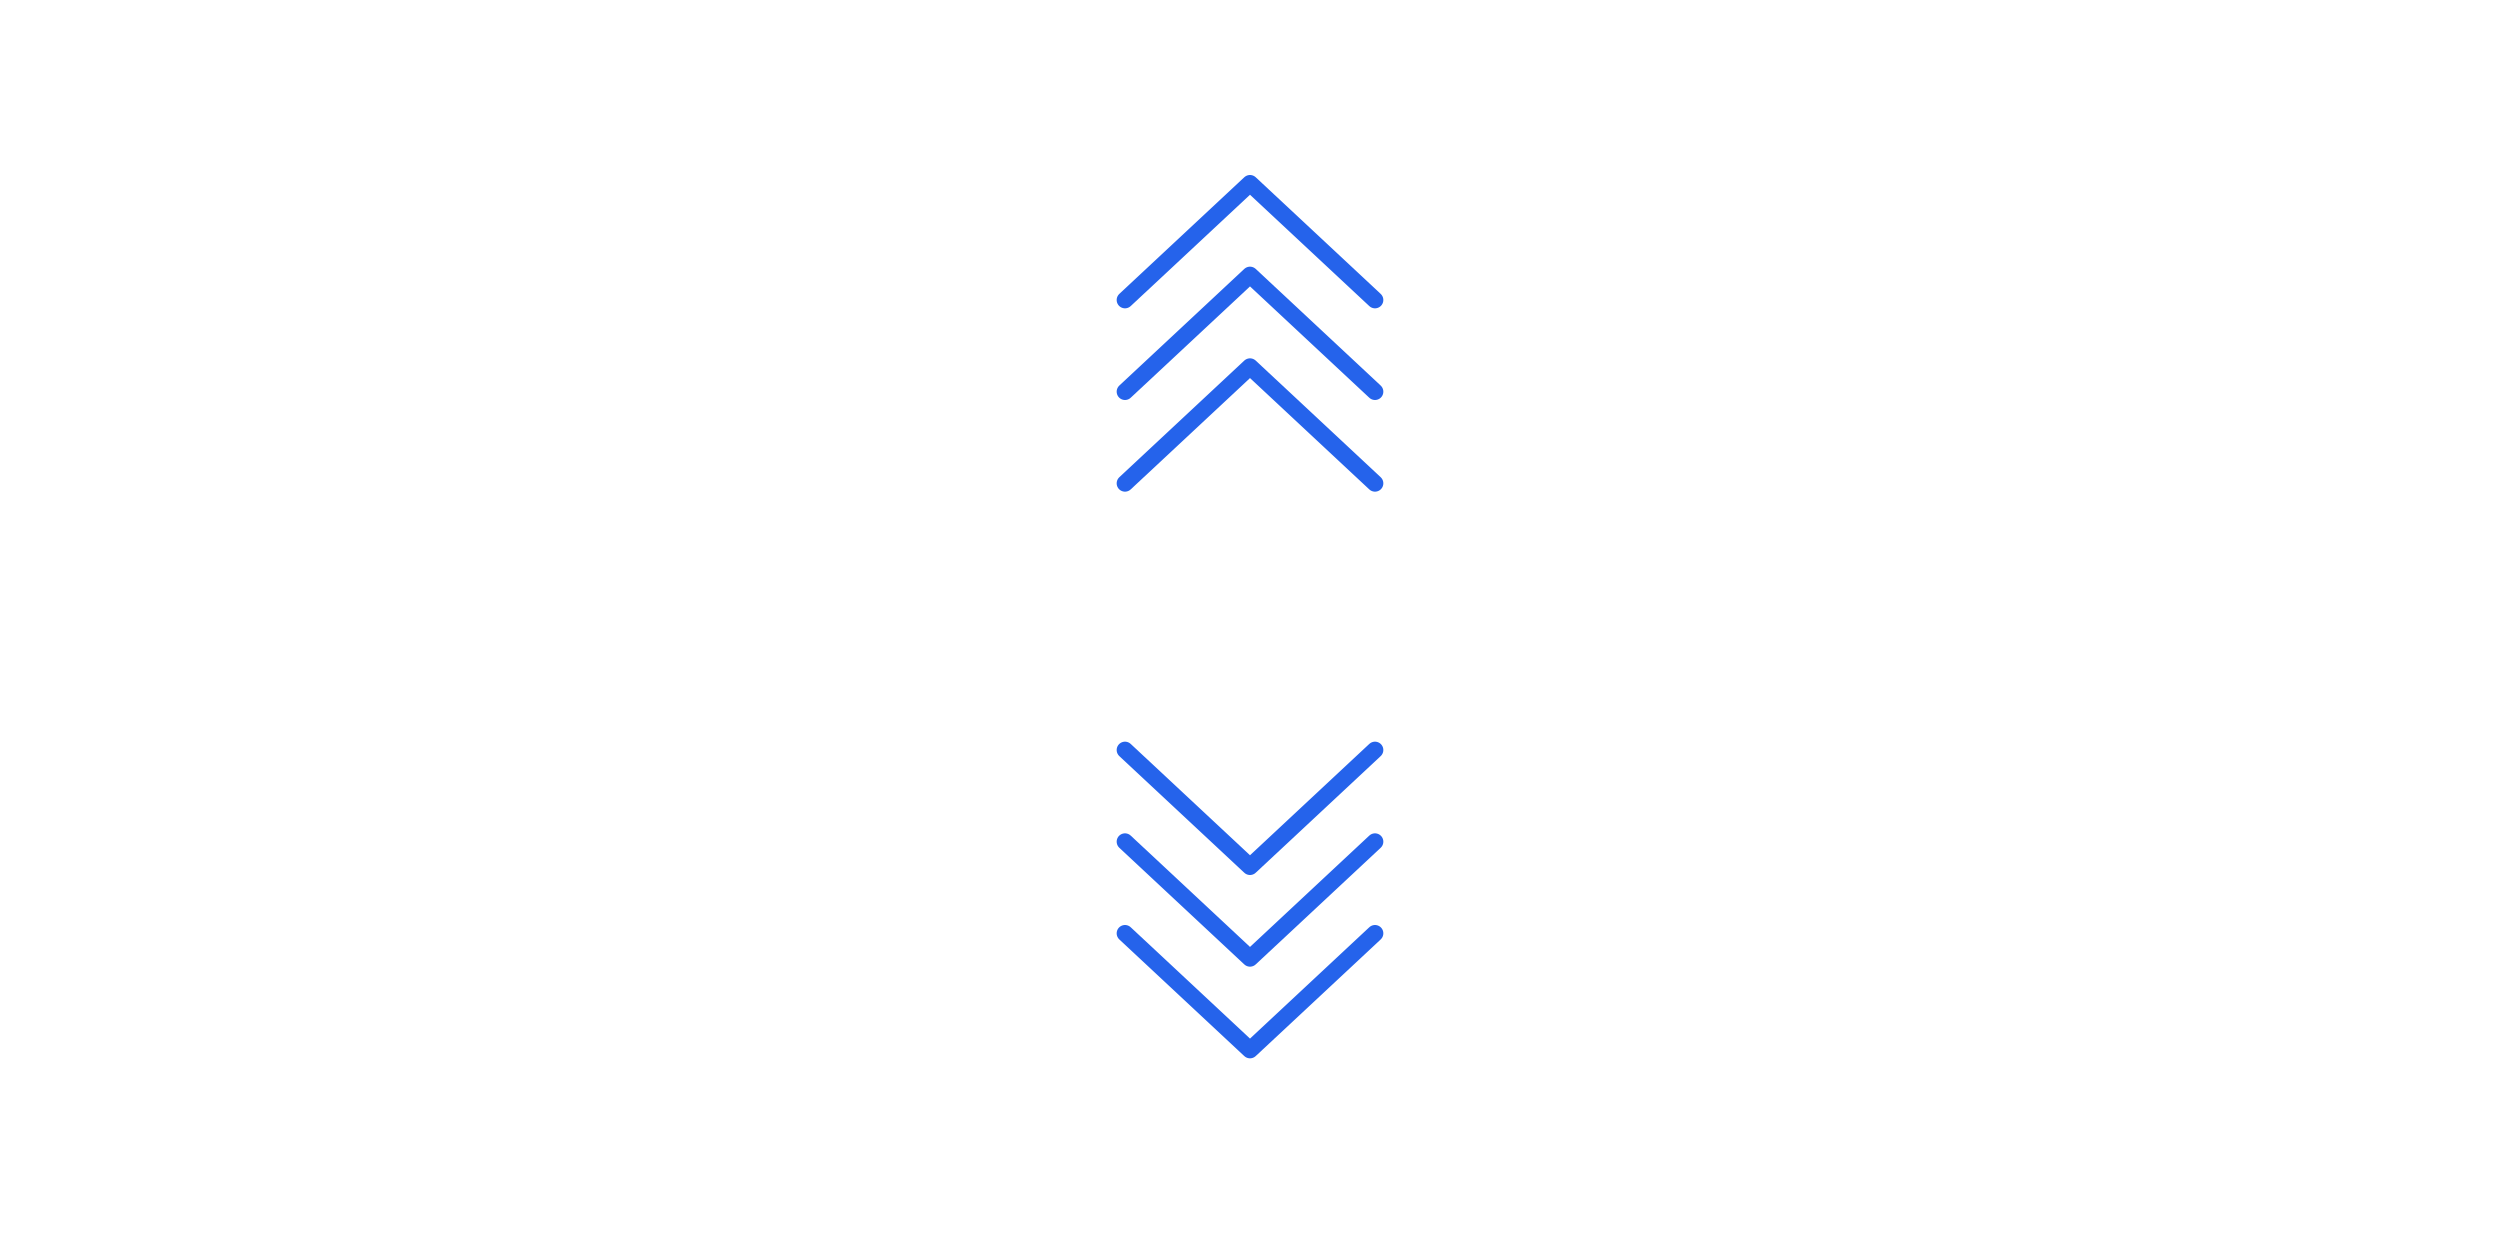
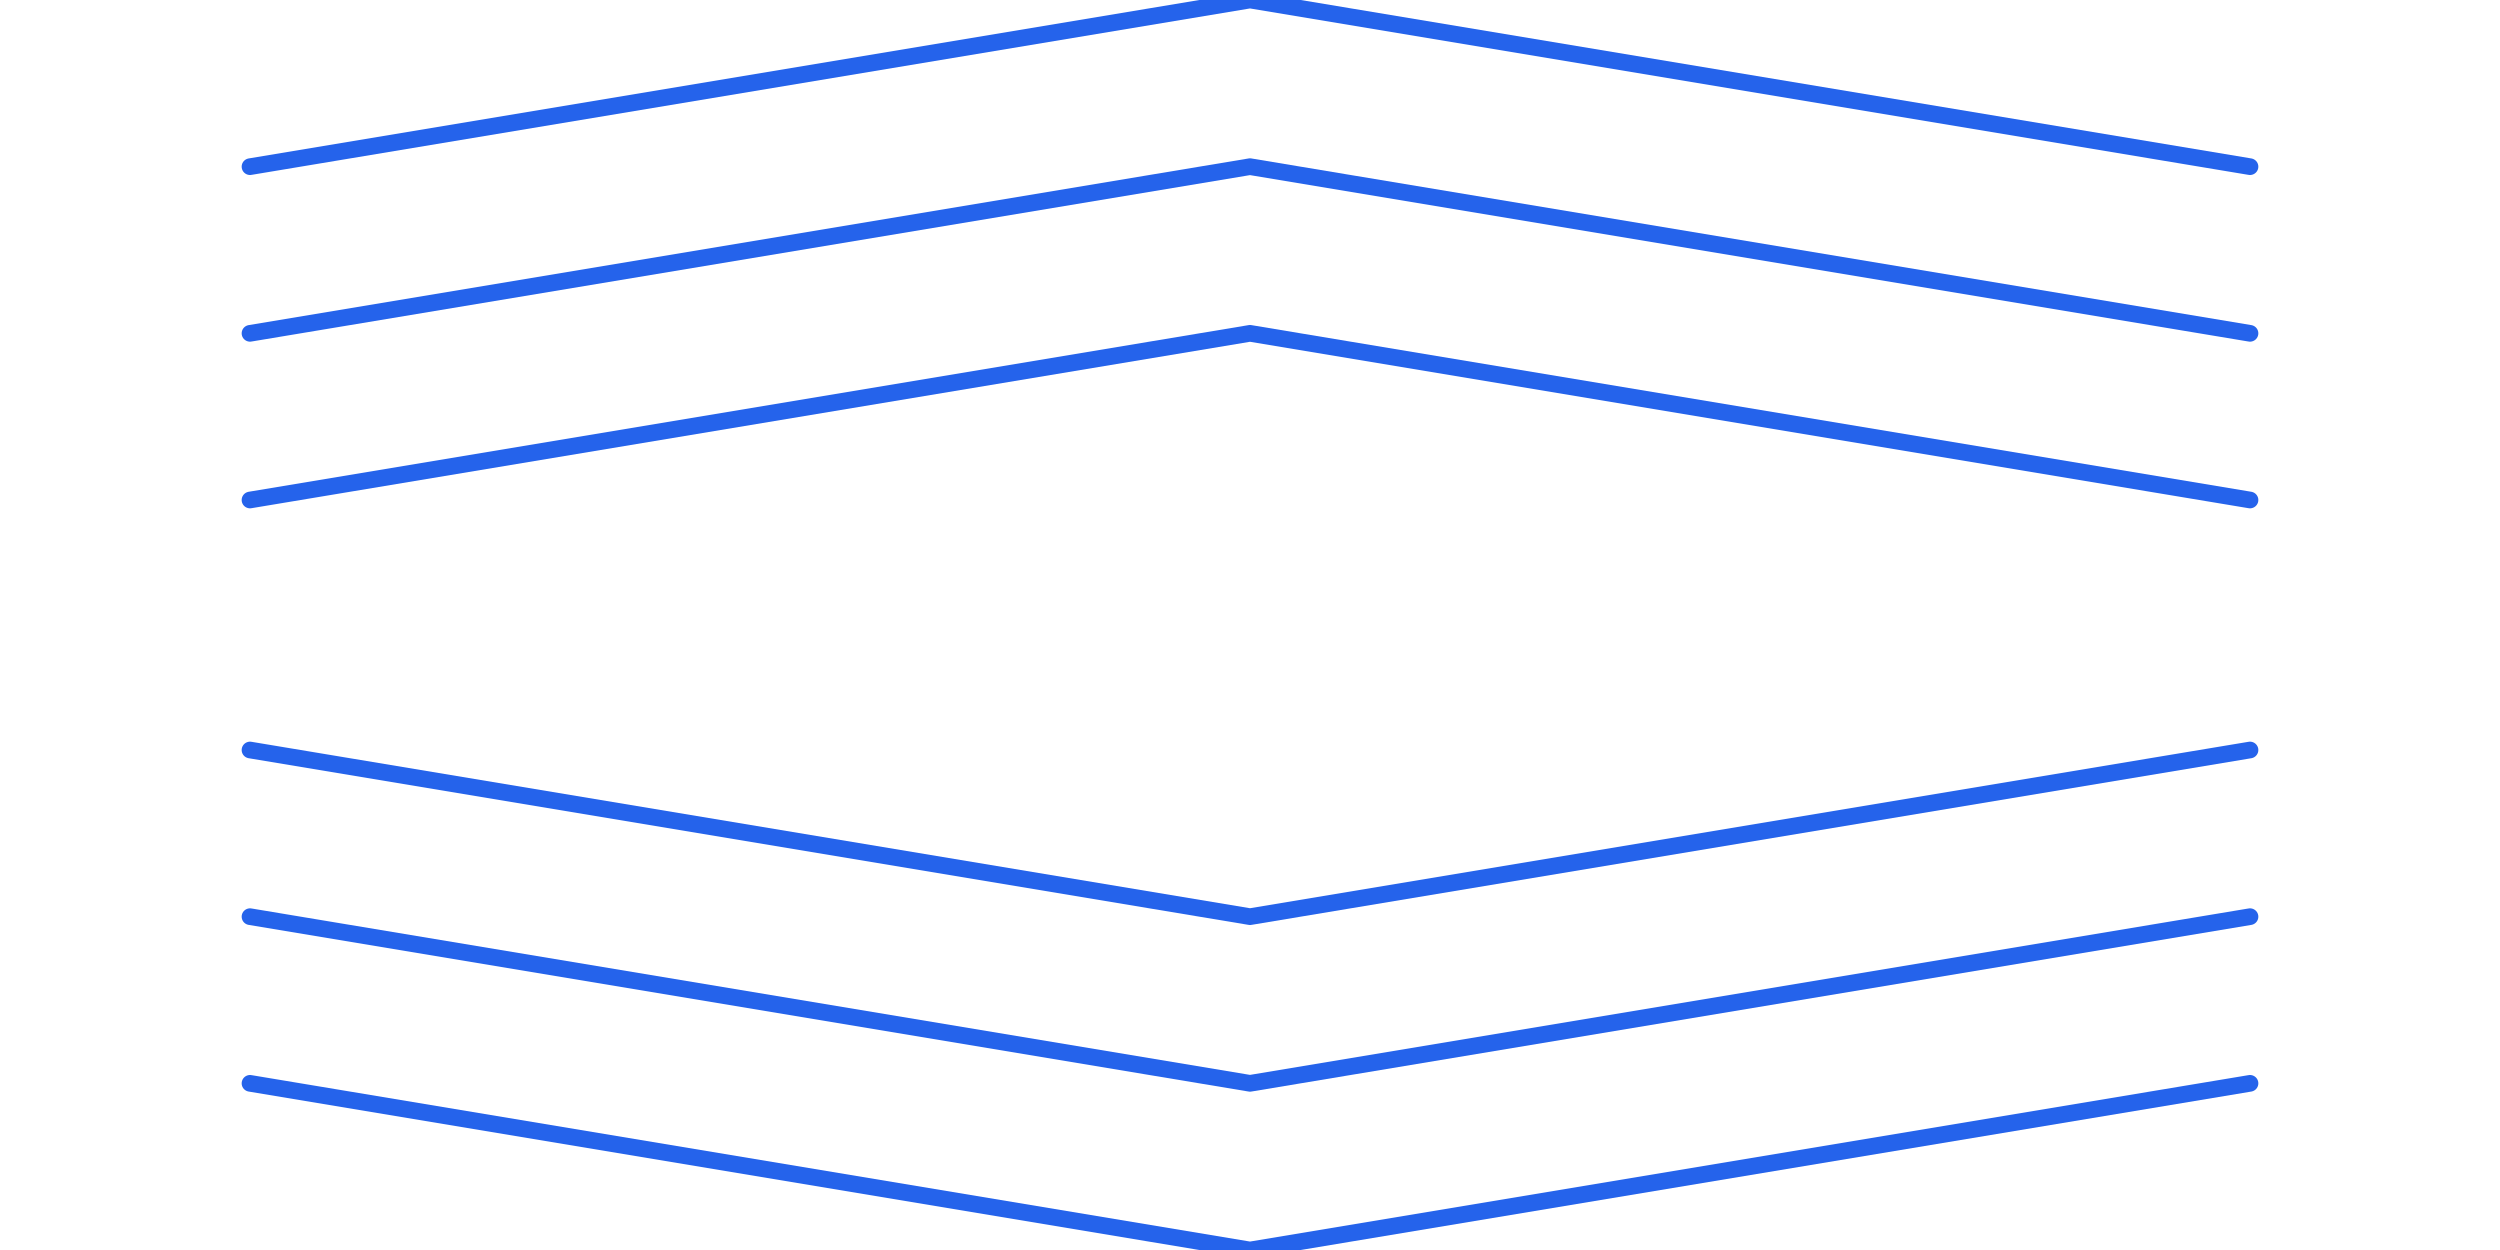
<svg xmlns="http://www.w3.org/2000/svg" width="300" height="150" viewBox="0 0 300 150">
  <defs>
    <clipPath id="arrowClip">
-       <rect x="0" y="15" width="300" height="120" />
+       <rect x="0" y="0" width="300" height="150" />
    </clipPath>
  </defs>
  <style>
            .arrow {
              stroke: #2563eb;
              stroke-width: 2;
              stroke-linecap: round;
              stroke-linejoin: round;
              fill: none;
            }

            .group-left {
              animation: moveLeft 1.70s ease-in-out infinite alternate;
            }

            .group-right {
              animation: moveRight 1.70s ease-in-out infinite alternate;
            }

            .group-top {
              animation: moveTop 1.70s ease-in-out infinite alternate;
            }

            .group-bottom {
              animation: moveBottom 1.70s ease-in-out infinite alternate;
            }

            
        @keyframes moveTop {
          0% { transform: translateY(0px); }
          100% { transform: translateY(17px); }
        }

        @keyframes moveBottom {
          0% { transform: translateY(0px); }
          100% { transform: translateY(-17px); }
        }
          </style>
  <g clip-path="url(#arrowClip)">
    <g class="arrow group-top">
-       <g style="transform: translate(150px, 29.0px)">
-         <polyline points="-15,7 0,-7 15,7" />
+       <g style="transform: translate(150px, 50px)">
+         <polyline points="-120,10 0,-10 120,10" />
      </g>
-       <g style="transform: translate(150px, 40.0px)">
-         <polyline points="-15,7 0,-7 15,7" />
+       <g style="transform: translate(150px, 30px)">
+         <polyline points="-120,10 0,-10 120,10" />
      </g>
-       <g style="transform: translate(150px, 51.0px)">
-         <polyline points="-15,7 0,-7 15,7" />
+       <g style="transform: translate(150px, 10px)">
+         <polyline points="-120,10 0,-10 120,10" />
      </g>
    </g>
    <g class="arrow group-bottom">
-       <g style="transform: translate(150px, 97.0px)">
-         <polyline points="-15,-7 0,7 15,-7" />
+       <g style="transform: translate(150px, 100px)">
+         <polyline points="-120,-10 0,10 120,-10" />
      </g>
-       <g style="transform: translate(150px, 108.0px)">
-         <polyline points="-15,-7 0,7 15,-7" />
+       <g style="transform: translate(150px, 120px)">
+         <polyline points="-120,-10 0,10 120,-10" />
      </g>
-       <g style="transform: translate(150px, 119.0px)">
-         <polyline points="-15,-7 0,7 15,-7" />
+       <g style="transform: translate(150px, 140px)">
+         <polyline points="-120,-10 0,10 120,-10" />
      </g>
    </g>
  </g>
</svg>
